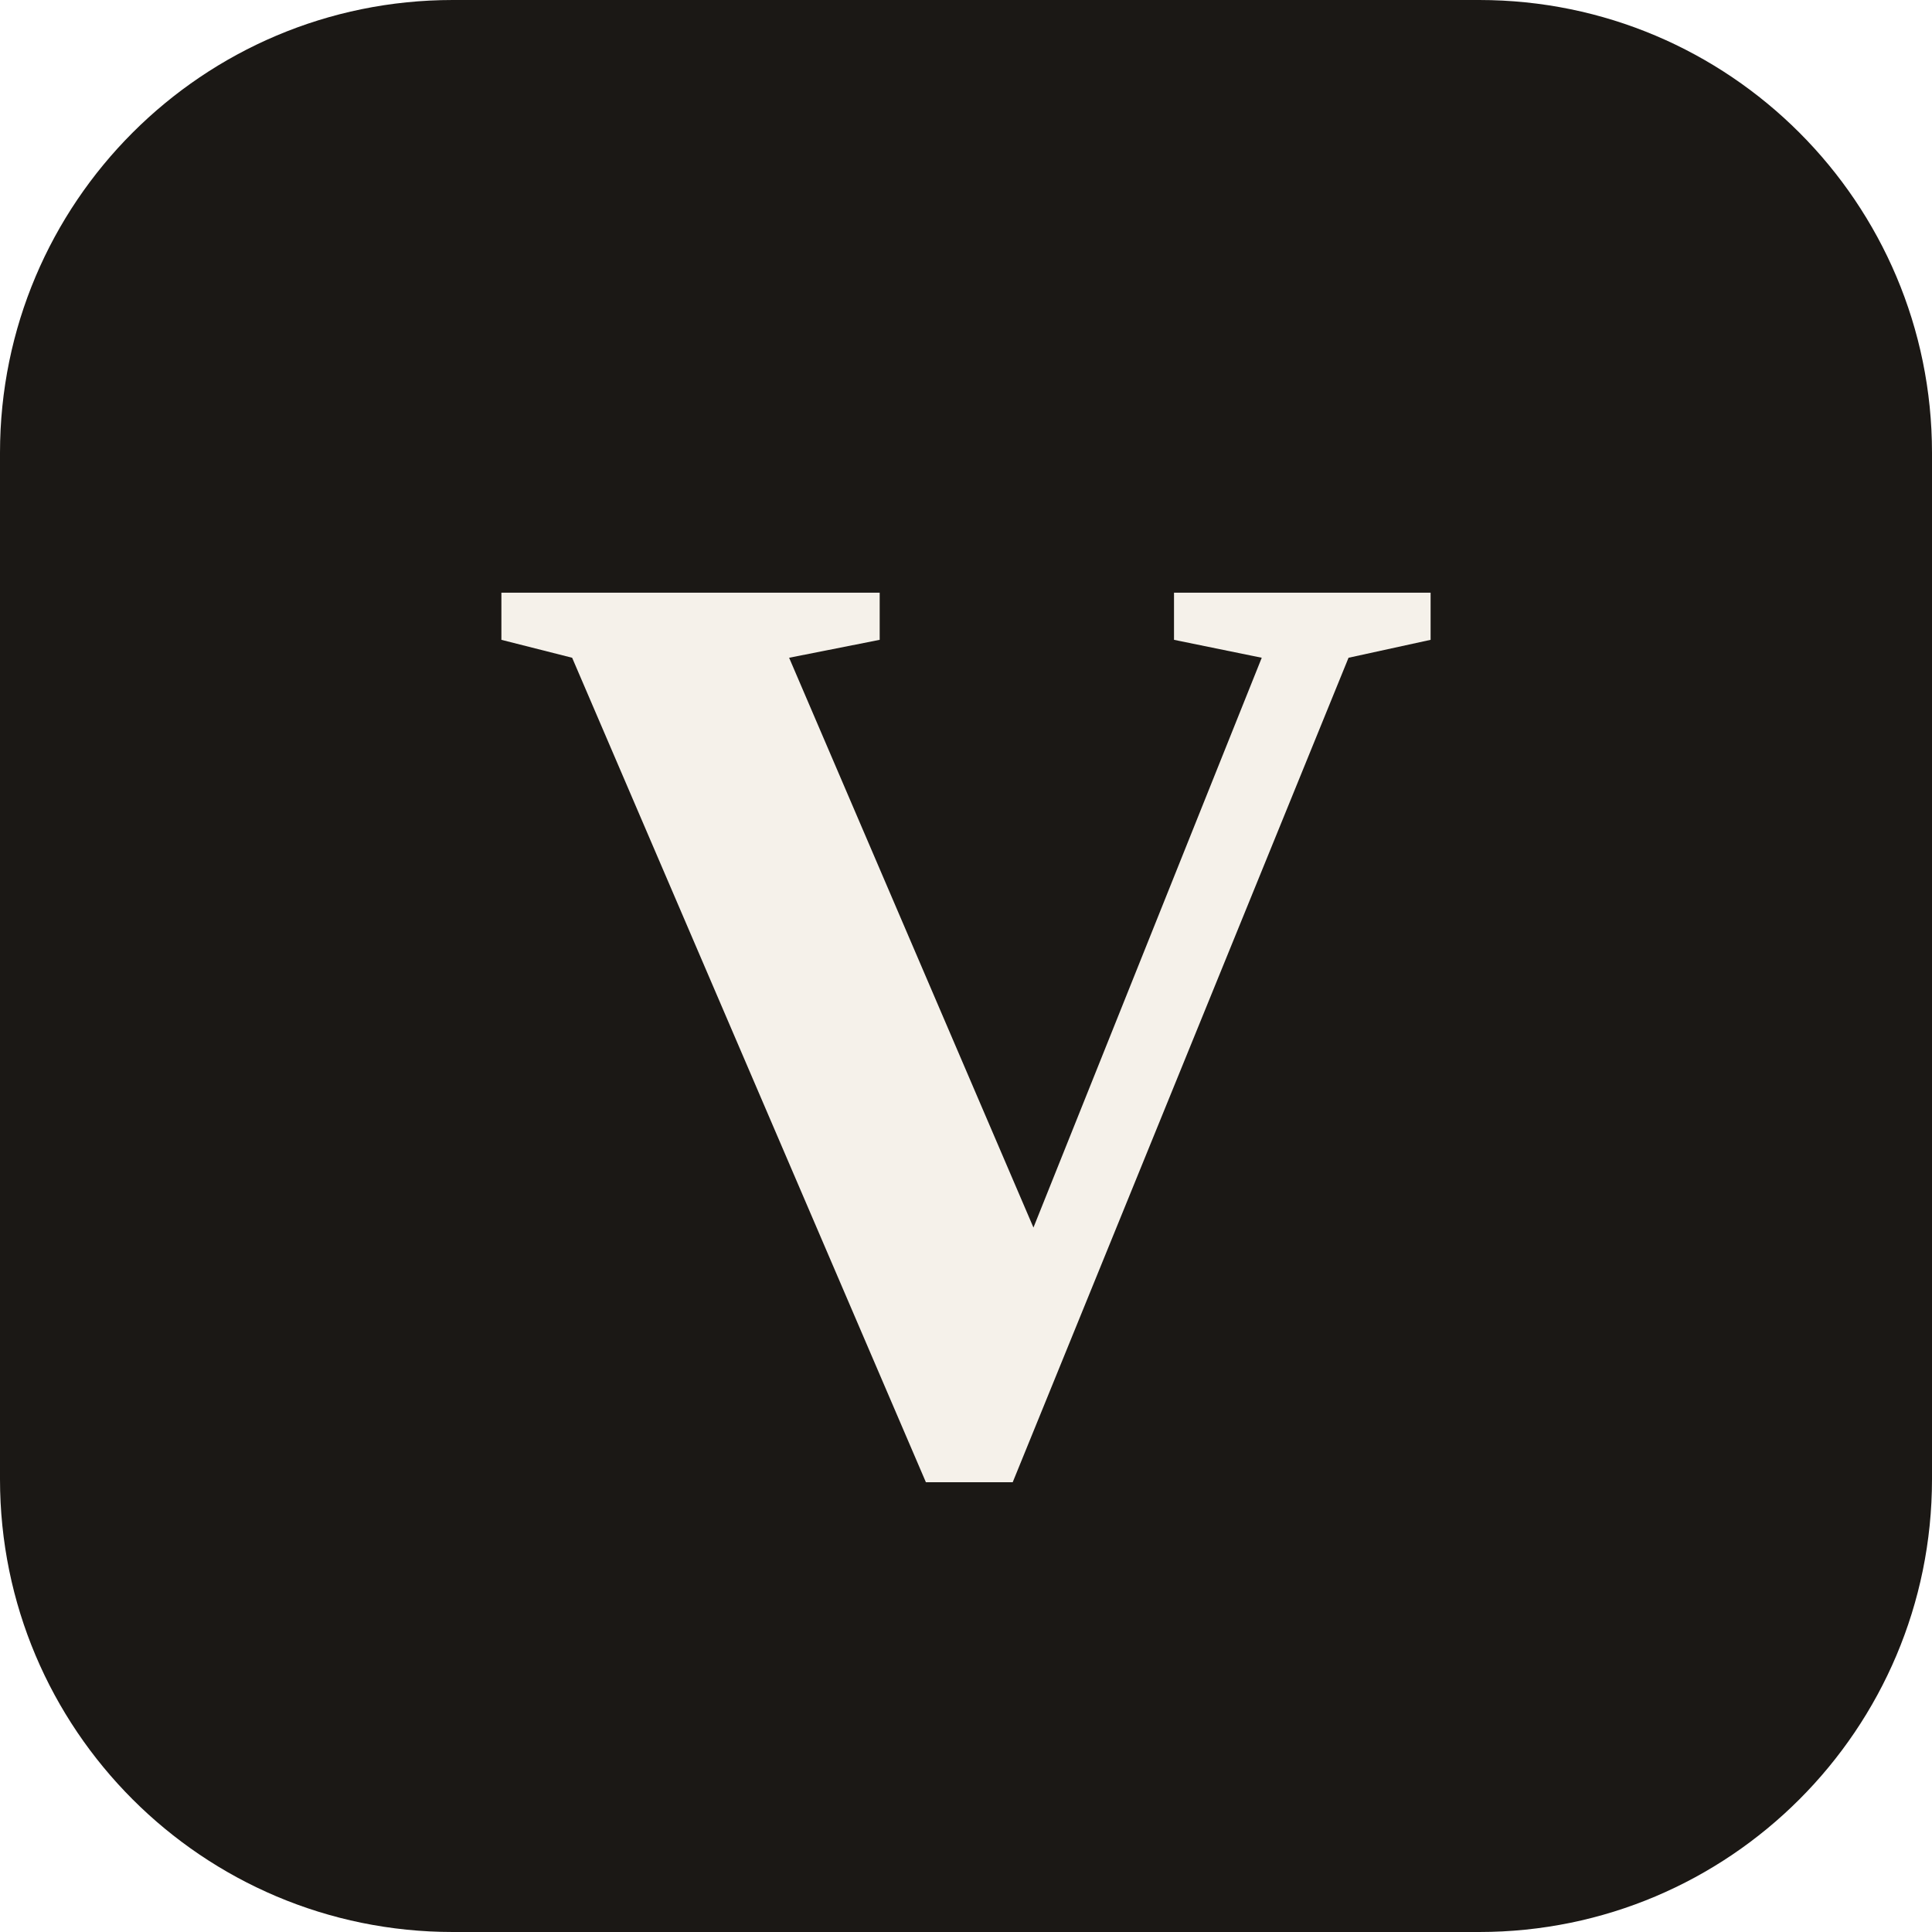
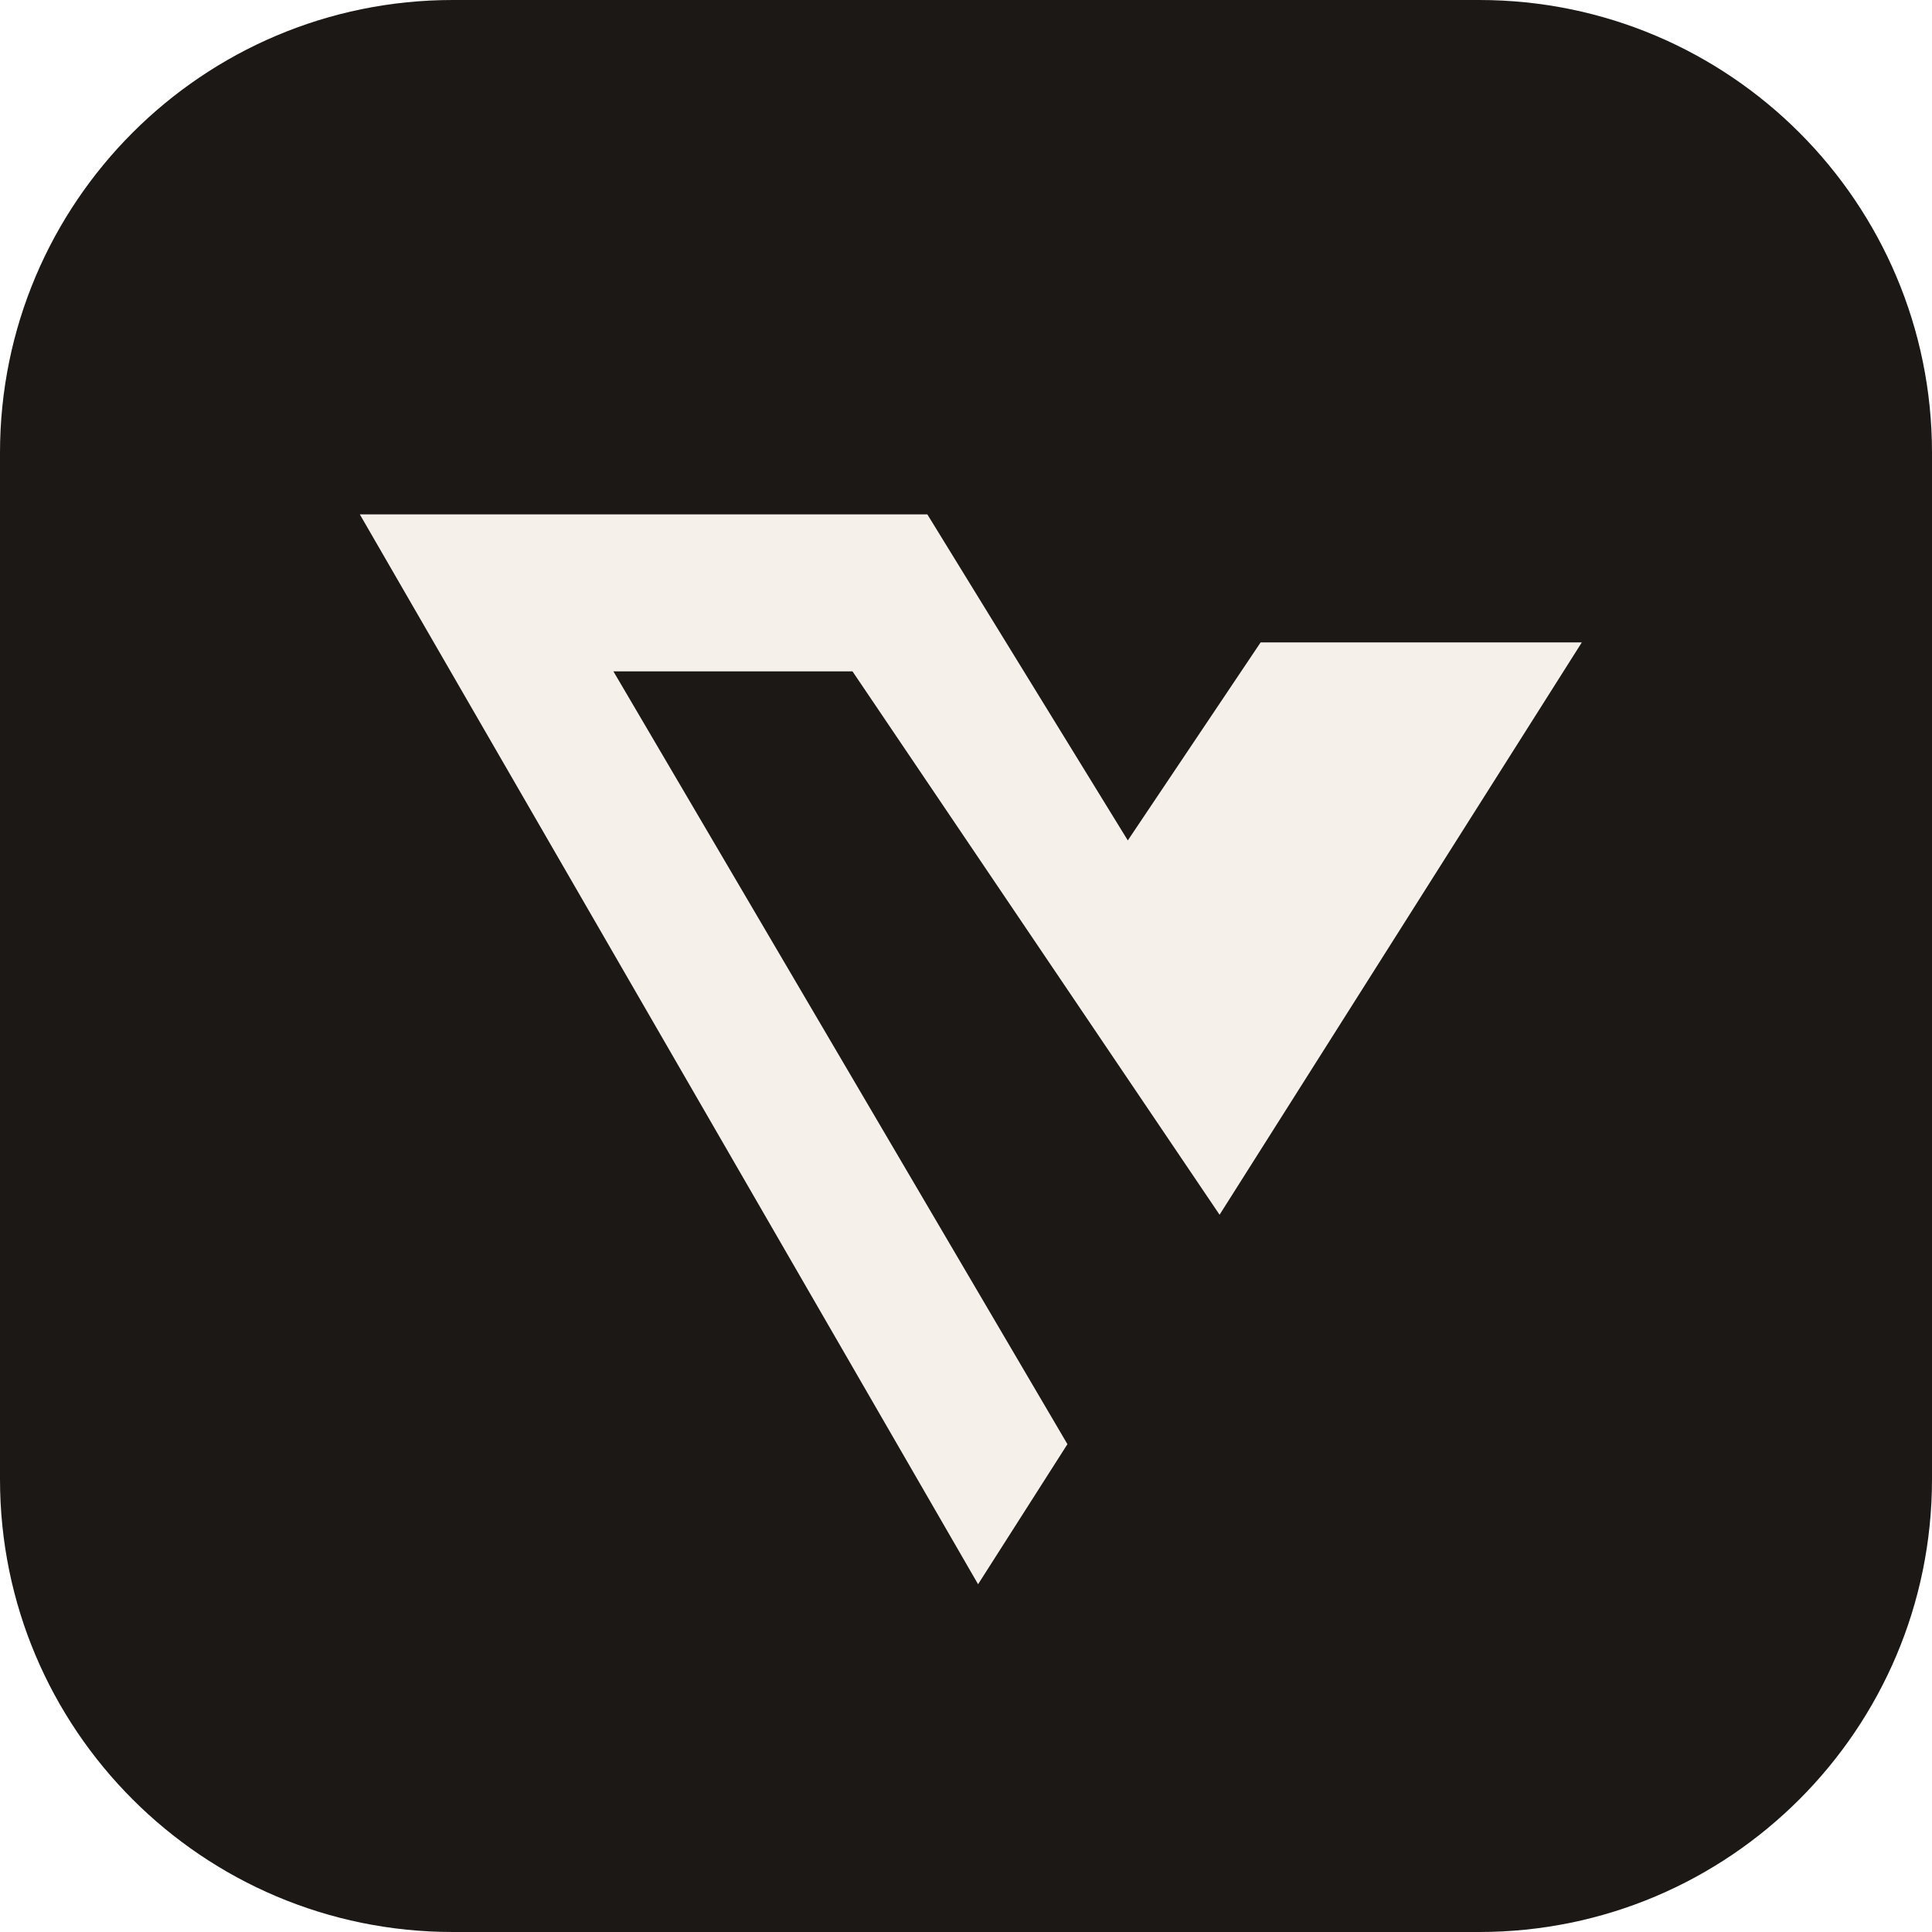
<svg xmlns="http://www.w3.org/2000/svg" viewBox="0 0 32 32">
  <rect width="32" height="32" rx="7.5" fill="#1B1815" />
-   <text x="16" y="16.8" fill="#F5F1EA" font-family="'Cormorant Garamond', Georgia, 'Times New Roman', serif" font-size="22" font-weight="600" text-anchor="middle" dominant-baseline="central">V</text>
+   <path fill="#F5F1EA" transform="translate(16 16) scale(0.04) translate(-275 -262)" d="M24 75H259L342 210 397 128H530L380 365 228 140H129L317 460 280 518Z" />
</svg>
